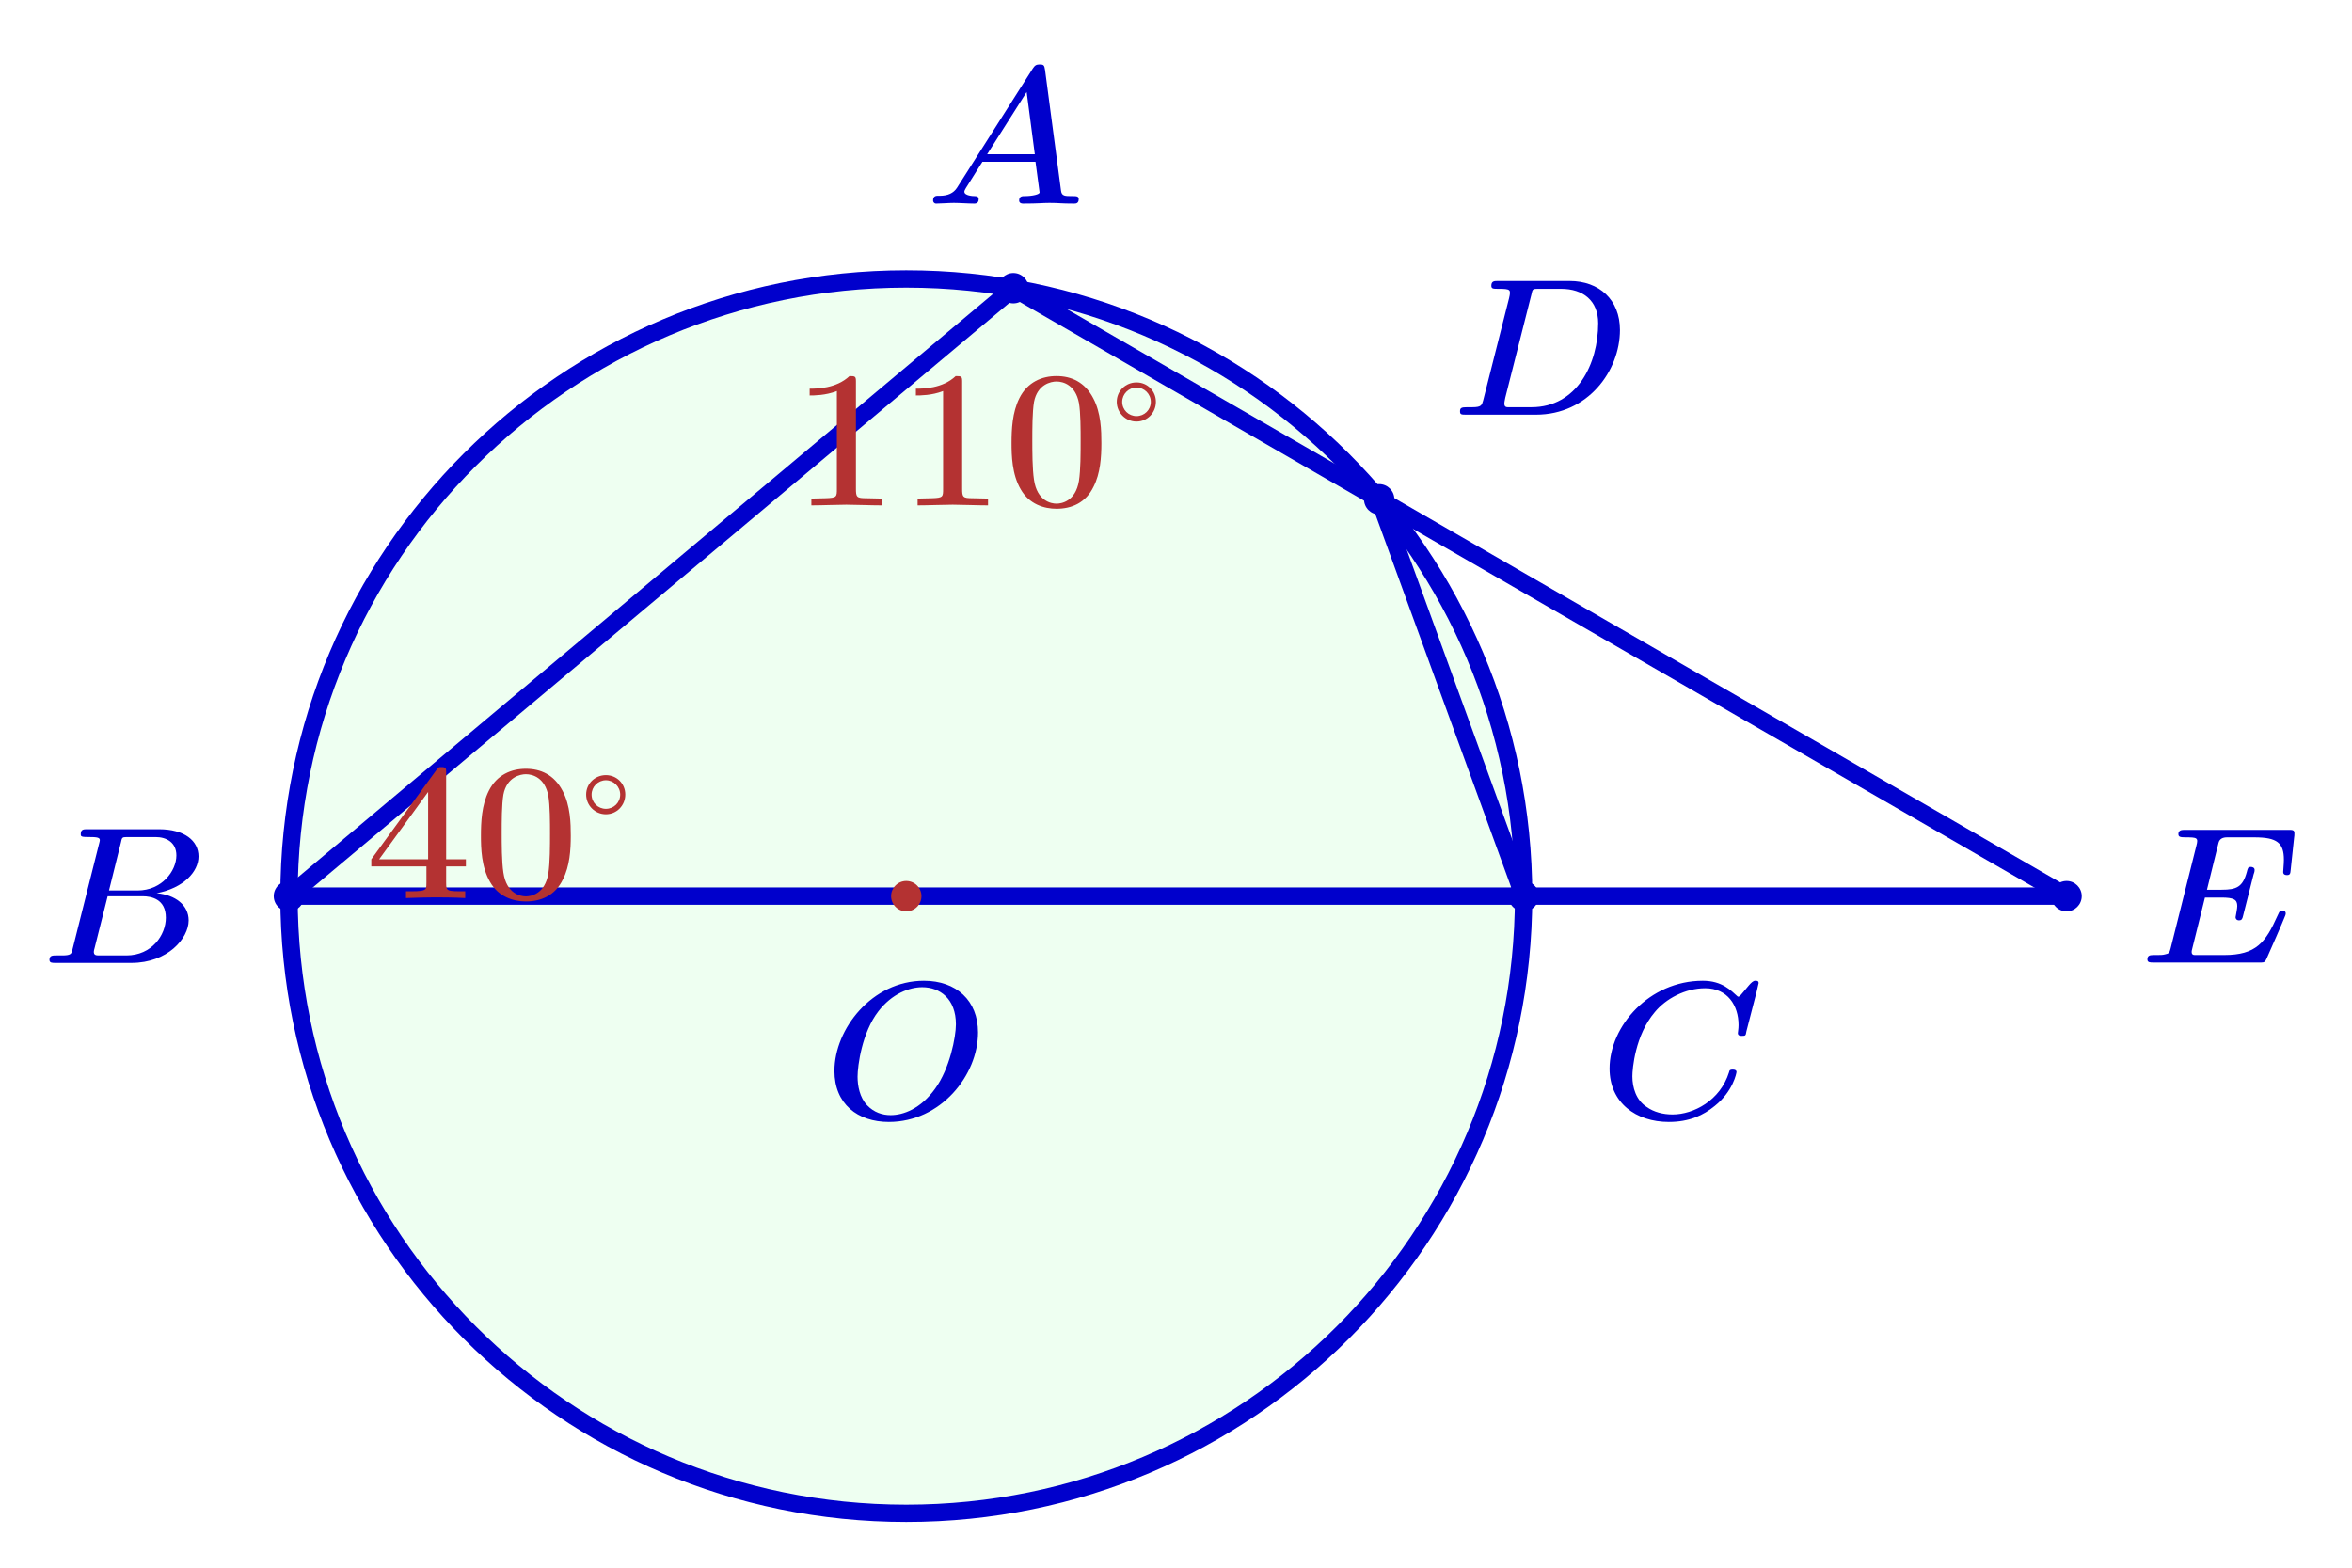
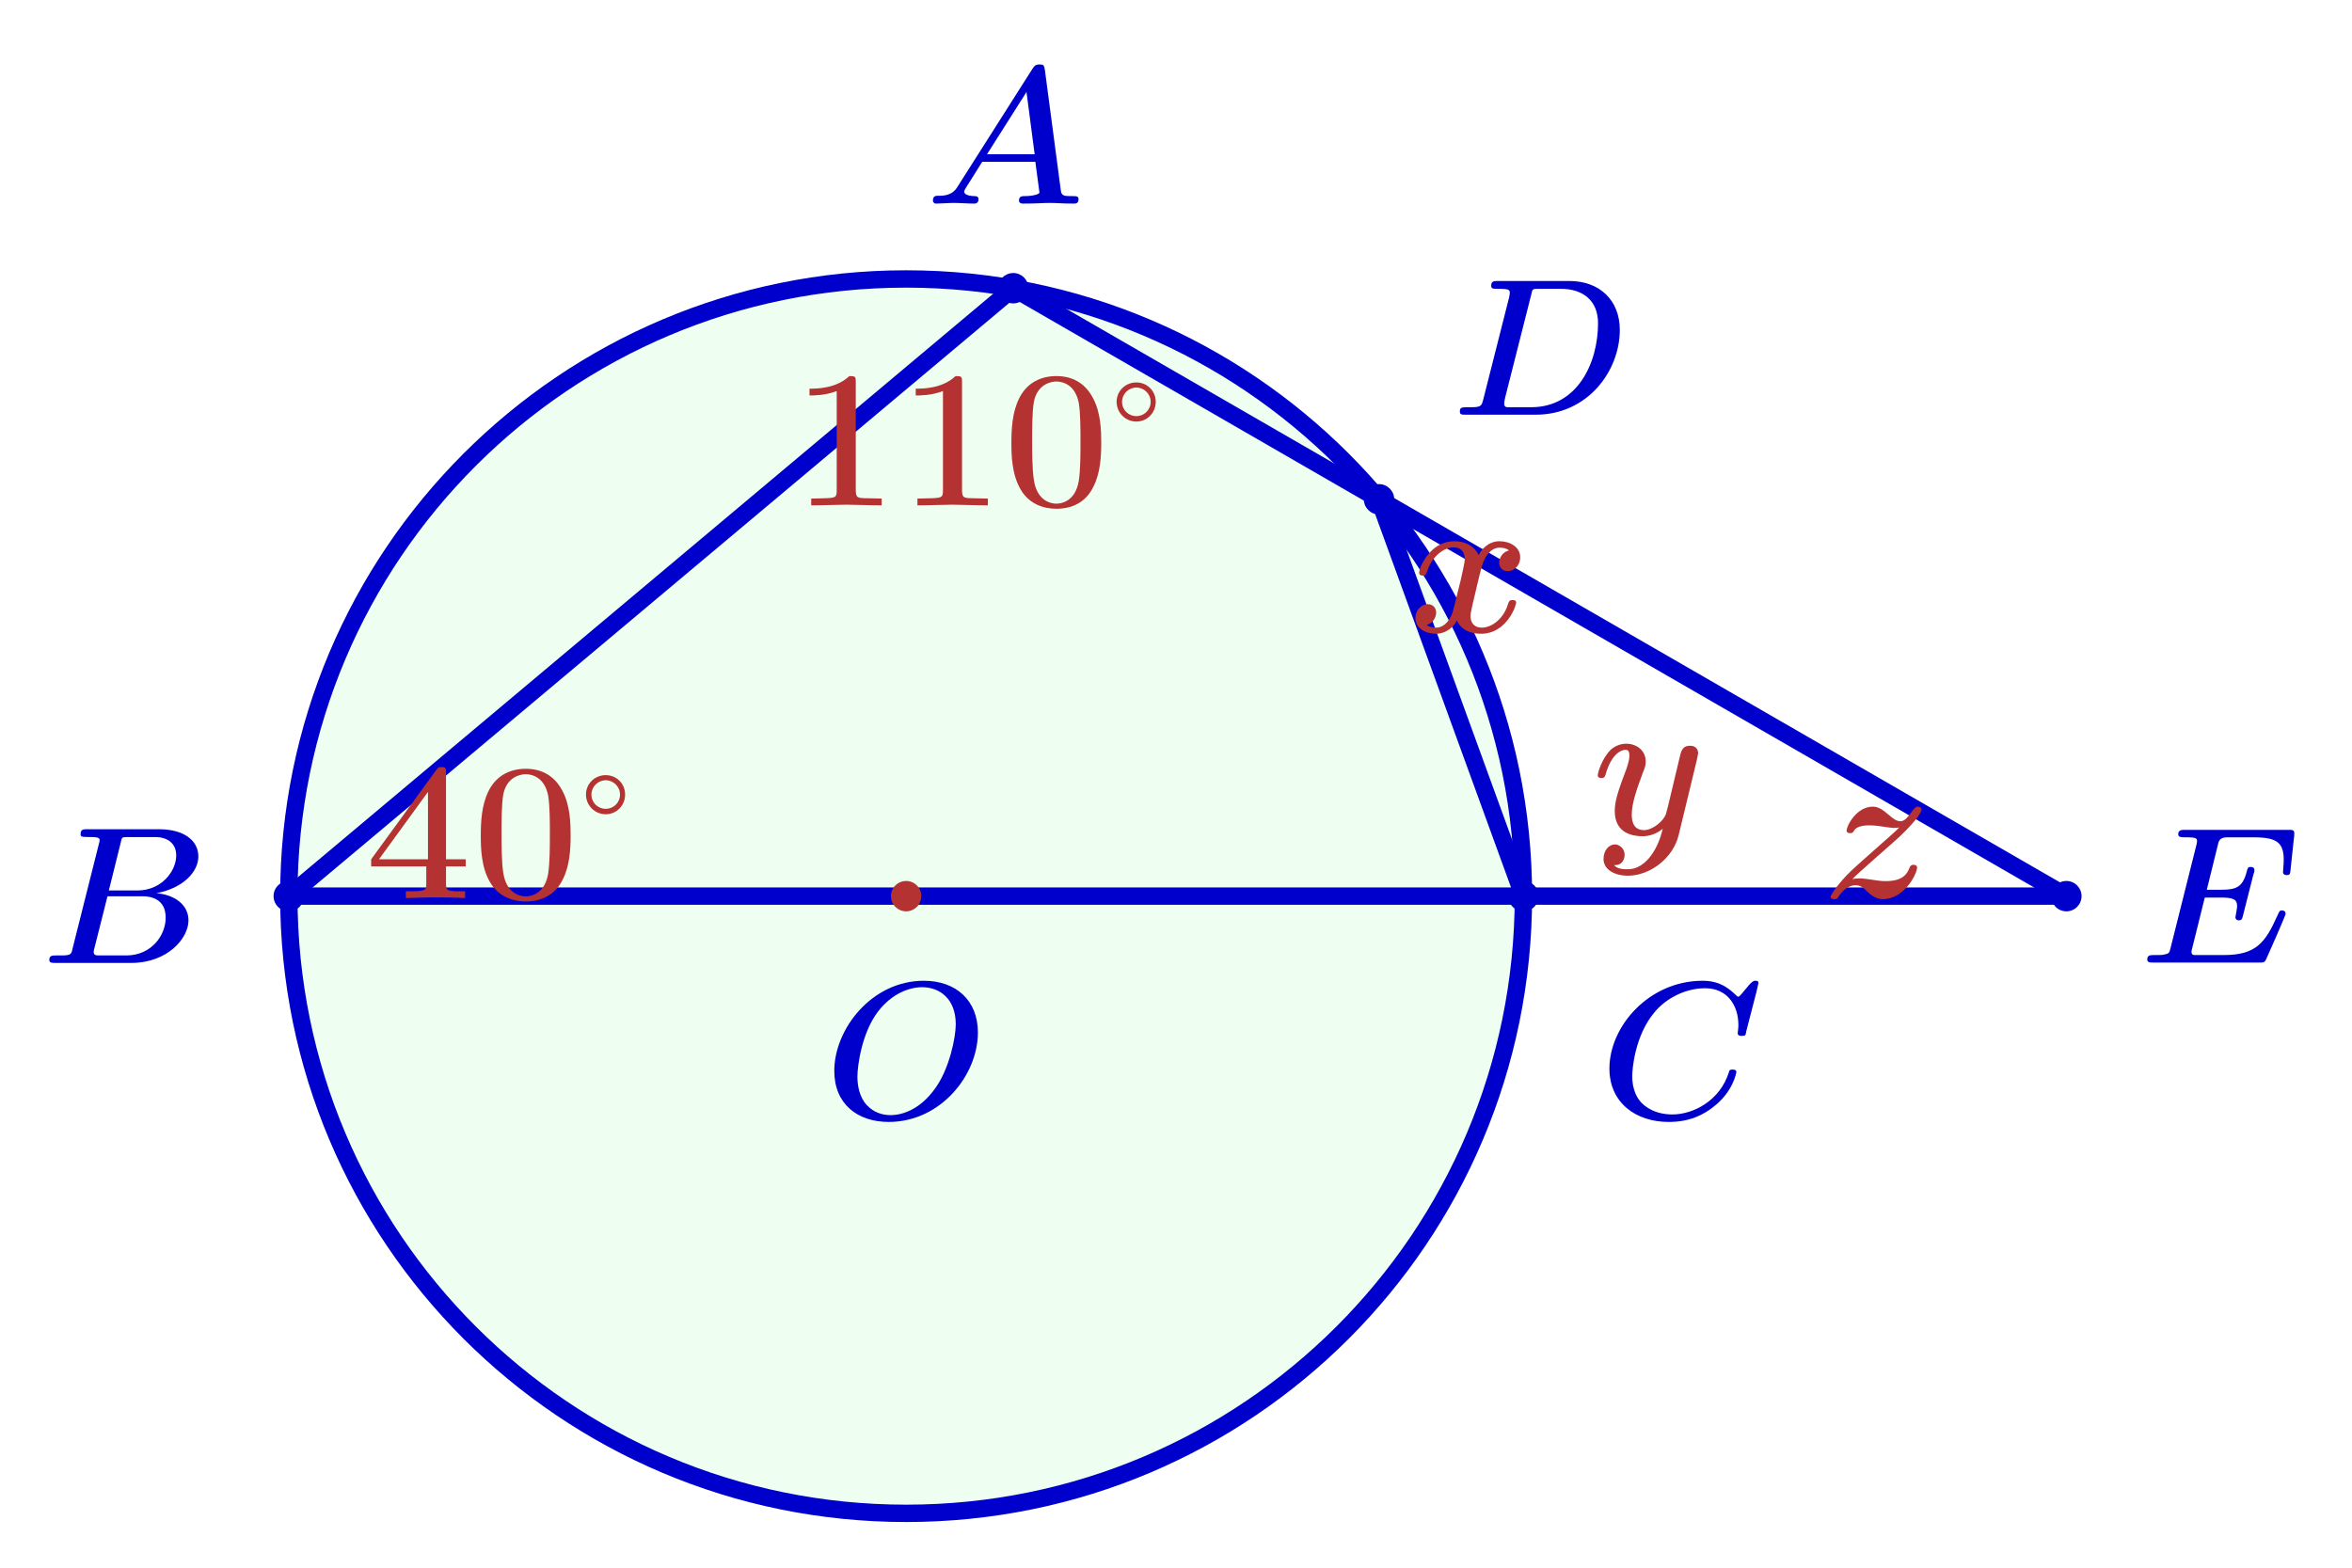
<svg xmlns="http://www.w3.org/2000/svg" xmlns:xlink="http://www.w3.org/1999/xlink" width="108pt" height="72pt" viewBox="0 0 108 72">
  <defs>
    <g>
      <g id="glyph-0-0">
        <path d="M 6.891 -3.938 C 6.891 -5.406 5.891 -6.312 4.406 -6.312 C 2.016 -6.312 0.297 -4.094 0.297 -2.172 C 0.297 -0.656 1.359 0.172 2.797 0.172 C 5.172 0.172 6.891 -1.969 6.891 -3.938 Z M 2.875 -0.141 C 2.5 -0.141 2.109 -0.266 1.797 -0.594 C 1.453 -0.953 1.359 -1.5 1.359 -1.906 C 1.359 -2.406 1.562 -3.938 2.312 -4.906 C 2.938 -5.719 3.734 -6.016 4.328 -6.016 C 5.141 -6.016 5.875 -5.484 5.875 -4.312 C 5.875 -3.734 5.594 -2.281 4.922 -1.359 C 4.25 -0.422 3.453 -0.141 2.875 -0.141 Z M 2.875 -0.141 " />
      </g>
      <g id="glyph-0-1">
        <path d="M 0.891 -0.641 C 0.844 -0.406 0.812 -0.344 0.391 -0.344 L 0.156 -0.344 C -0.031 -0.344 -0.172 -0.344 -0.172 -0.141 C -0.172 0 -0.047 0 0.094 0 L 3.594 0 C 5.25 0 6.219 -1.125 6.219 -1.953 C 6.219 -2.656 5.609 -3.125 4.75 -3.203 C 5.984 -3.438 6.672 -4.188 6.672 -4.891 C 6.672 -5.609 6.031 -6.141 4.859 -6.141 L 1.562 -6.141 C 1.406 -6.141 1.266 -6.141 1.266 -5.922 C 1.266 -5.797 1.281 -5.781 1.719 -5.781 C 2.141 -5.781 2.172 -5.719 2.125 -5.547 Z M 3.109 -5.531 C 3.156 -5.75 3.156 -5.781 3.375 -5.781 L 4.703 -5.781 C 5.203 -5.781 5.656 -5.531 5.656 -4.938 C 5.656 -4.219 4.984 -3.328 3.875 -3.328 L 2.562 -3.328 Z M 2.062 -0.344 C 1.781 -0.344 1.875 -0.578 1.906 -0.703 L 2.5 -3.062 L 4.109 -3.062 C 4.5 -3.062 5.172 -2.938 5.172 -2.078 C 5.172 -1.281 4.531 -0.344 3.359 -0.344 Z M 2.062 -0.344 " />
      </g>
      <g id="glyph-0-2">
        <path d="M 6.906 -6.203 C 6.906 -6.312 6.828 -6.312 6.75 -6.312 C 6.656 -6.312 6.562 -6.219 6.453 -6.094 C 6.094 -5.672 6.016 -5.531 5.938 -5.594 C 5.641 -5.859 5.234 -6.312 4.344 -6.312 C 1.875 -6.312 0.062 -4.219 0.062 -2.281 C 0.062 -0.703 1.281 0.172 2.781 0.172 C 3.734 0.172 4.375 -0.141 4.891 -0.562 C 5.734 -1.234 5.891 -2.078 5.891 -2.125 C 5.891 -2.203 5.812 -2.234 5.719 -2.234 C 5.594 -2.234 5.562 -2.203 5.547 -2.109 C 5.141 -0.812 3.922 -0.172 2.953 -0.172 C 2.516 -0.172 2.094 -0.281 1.766 -0.516 C 1.281 -0.828 1.109 -1.406 1.109 -1.922 C 1.109 -2.266 1.234 -3.812 2.141 -4.875 C 2.641 -5.484 3.531 -5.969 4.453 -5.969 C 5.484 -5.969 5.984 -5.172 5.984 -4.281 C 5.984 -4.078 5.953 -3.984 5.953 -3.906 C 5.953 -3.781 6.078 -3.781 6.141 -3.781 C 6.312 -3.781 6.312 -3.797 6.344 -3.984 L 6.812 -5.797 L 6.891 -6.141 Z M 6.906 -6.203 " />
      </g>
      <g id="glyph-0-3">
        <path d="M 4.766 -6.141 C 4.734 -6.359 4.703 -6.391 4.516 -6.391 C 4.359 -6.391 4.297 -6.344 4.203 -6.203 L 0.719 -0.719 C 0.562 -0.484 0.312 -0.359 -0.078 -0.359 C -0.188 -0.359 -0.375 -0.391 -0.375 -0.141 C -0.375 -0.078 -0.328 0 -0.234 0 C -0.016 0 0.344 -0.031 0.578 -0.031 C 0.844 -0.031 1.25 0 1.516 0 C 1.562 0 1.719 0 1.719 -0.203 C 1.719 -0.344 1.594 -0.344 1.531 -0.344 C 1.469 -0.344 1.062 -0.359 1.062 -0.547 C 1.062 -0.625 1.188 -0.797 1.234 -0.875 L 1.891 -1.922 L 4.328 -1.922 L 4.516 -0.516 C 4.531 -0.422 4.172 -0.344 3.844 -0.344 C 3.719 -0.344 3.578 -0.344 3.578 -0.141 C 3.578 -0.031 3.672 0 3.75 0 C 4.484 0 4.625 -0.031 4.969 -0.031 C 5.422 -0.031 5.469 0 6.094 0 C 6.172 0 6.312 0 6.312 -0.203 C 6.312 -0.344 6.203 -0.344 6.031 -0.344 C 5.672 -0.344 5.531 -0.344 5.5 -0.594 Z M 3.922 -5.125 L 4.297 -2.266 L 2.109 -2.266 Z M 3.922 -5.125 " />
      </g>
      <g id="glyph-0-4">
        <path d="M 0.891 -0.656 C 0.828 -0.438 0.812 -0.344 0.391 -0.344 L 0.156 -0.344 C -0.109 -0.344 -0.172 -0.312 -0.172 -0.156 C -0.172 -0.016 -0.125 0 0.094 0 L 3.312 0 C 5.703 0 7.172 -2.016 7.172 -3.891 C 7.172 -5.281 6.219 -6.141 4.859 -6.141 L 1.562 -6.141 C 1.406 -6.141 1.266 -6.141 1.266 -5.922 C 1.266 -5.781 1.359 -5.781 1.594 -5.781 C 2.156 -5.781 2.172 -5.75 2.078 -5.344 Z M 3.109 -5.531 C 3.156 -5.766 3.172 -5.781 3.391 -5.781 L 4.469 -5.781 C 5.484 -5.781 6.172 -5.234 6.172 -4.203 C 6.172 -2.344 5.203 -0.344 3.109 -0.344 L 2.016 -0.344 C 1.828 -0.344 1.844 -0.5 1.906 -0.781 Z M 3.109 -5.531 " />
      </g>
      <g id="glyph-0-5">
        <path d="M 6.156 -2.156 C 6.219 -2.312 6.141 -2.391 6.016 -2.391 C 5.906 -2.391 5.906 -2.375 5.797 -2.141 C 5.25 -0.922 4.828 -0.344 3.344 -0.344 L 2 -0.344 C 1.828 -0.344 1.844 -0.5 1.891 -0.656 L 2.469 -2.984 L 3.219 -2.984 C 3.797 -2.984 3.953 -2.891 3.953 -2.594 C 3.953 -2.484 3.906 -2.266 3.875 -2.078 C 3.875 -2.016 3.922 -1.938 4.031 -1.938 C 4.156 -1.938 4.188 -2 4.219 -2.141 L 4.703 -4.047 C 4.75 -4.172 4.75 -4.219 4.75 -4.25 C 4.75 -4.375 4.625 -4.391 4.578 -4.391 C 4.438 -4.391 4.438 -4.328 4.391 -4.156 C 4.203 -3.469 3.922 -3.344 3.234 -3.344 L 2.562 -3.344 L 3.094 -5.5 C 3.141 -5.688 3.297 -5.75 3.484 -5.75 L 4.734 -5.75 C 5.781 -5.75 6.094 -5.5 6.094 -4.719 C 6.094 -4.5 6.062 -4.266 6.062 -4.156 C 6.062 -4.031 6.172 -4.016 6.234 -4.016 C 6.375 -4.016 6.391 -4.078 6.406 -4.25 L 6.562 -5.719 C 6.578 -5.797 6.578 -5.875 6.578 -5.953 C 6.578 -6.094 6.469 -6.094 6.312 -6.094 L 1.5 -6.094 C 1.359 -6.094 1.25 -6.047 1.25 -5.906 C 1.25 -5.781 1.312 -5.75 1.578 -5.75 C 2.109 -5.75 2.172 -5.734 2.078 -5.375 L 0.891 -0.641 C 0.844 -0.453 0.812 -0.406 0.641 -0.375 C 0.531 -0.344 0.422 -0.344 0.266 -0.344 L 0.094 -0.344 C -0.094 -0.344 -0.172 -0.297 -0.172 -0.141 C -0.172 0 -0.047 0 0.094 0 L 5.062 0 C 5.188 0 5.234 -0.031 5.297 -0.172 C 5.5 -0.625 6.016 -1.797 6.156 -2.156 Z M 6.156 -2.156 " />
      </g>
+       <g id="glyph-0-6">
+         <path d="M 4.469 -3.75 C 4.141 -3.672 4.016 -3.359 4.016 -3.188 C 4.016 -2.984 4.156 -2.797 4.406 -2.797 C 4.703 -2.797 4.984 -3.047 4.984 -3.438 C 4.984 -3.906 4.516 -4.172 4.031 -4.172 C 3.516 -4.172 3.172 -3.766 3.078 -3.531 C 2.875 -3.969 2.438 -4.172 1.969 -4.172 C 1.656 -4.172 1.375 -4.078 1.141 -3.922 C 0.609 -3.562 0.344 -2.906 0.344 -2.719 C 0.344 -2.609 0.453 -2.594 0.516 -2.594 C 0.625 -2.594 0.656 -2.625 0.688 -2.719 C 0.953 -3.594 1.578 -3.891 1.922 -3.891 C 2.234 -3.891 2.438 -3.719 2.438 -3.344 C 2.438 -3.188 2.328 -2.75 2.25 -2.375 L 1.922 -1.062 C 1.828 -0.625 1.531 -0.203 1.125 -0.203 C 1.016 -0.203 0.812 -0.219 0.688 -0.328 C 0.953 -0.391 1.125 -0.656 1.125 -0.891 C 1.125 -1.125 0.969 -1.281 0.734 -1.281 C 0.453 -1.281 0.172 -1.016 0.172 -0.641 C 0.172 -0.172 0.641 0.078 1.109 0.078 C 1.625 0.078 1.969 -0.297 2.078 -0.531 C 2.297 -0.031 2.812 0.078 3.188 0.078 C 3.469 0.078 3.734 0 3.953 -0.141 C 4.469 -0.453 4.734 -1.047 4.781 -1.281 L 4.797 -1.344 C 4.797 -1.469 4.703 -1.469 4.625 -1.469 C 4.531 -1.469 4.484 -1.453 4.438 -1.328 C 4.219 -0.562 3.641 -0.203 3.219 -0.203 C 2.922 -0.203 2.703 -0.375 2.703 -0.734 C 2.703 -0.938 2.844 -1.438 2.922 -1.797 C 2.969 -2 3.188 -2.938 3.234 -3.047 C 3.359 -3.484 3.641 -3.875 4.031 -3.875 C 4.125 -3.875 4.312 -3.875 4.469 -3.75 Z M 4.469 -3.75 " />
+       </g>
+       <g id="glyph-0-7">
+         <path d="M 4.812 -3.406 C 4.828 -3.5 4.875 -3.688 4.875 -3.734 C 4.875 -3.906 4.766 -4.078 4.516 -4.078 C 4.25 -4.078 4.125 -3.969 4.047 -3.625 L 3.484 -1.266 L 3.391 -0.922 C 3.25 -0.578 2.766 -0.203 2.391 -0.203 C 1.844 -0.203 1.828 -0.719 1.828 -0.922 C 1.828 -1.406 2.031 -2.016 2.344 -2.859 C 2.438 -3.078 2.469 -3.188 2.469 -3.359 C 2.469 -3.859 2.047 -4.172 1.578 -4.172 C 1.297 -4.172 1.062 -4.062 0.875 -3.906 C 0.453 -3.5 0.266 -2.828 0.266 -2.719 C 0.266 -2.609 0.375 -2.594 0.438 -2.594 C 0.547 -2.594 0.578 -2.625 0.625 -2.75 C 0.859 -3.609 1.281 -3.891 1.547 -3.891 C 1.672 -3.891 1.719 -3.797 1.719 -3.625 C 1.719 -3.438 1.656 -3.234 1.594 -3.047 C 1.203 -2.016 1.047 -1.547 1.047 -1.078 C 1.047 -0.031 1.906 0.078 2.328 0.078 C 2.656 0.078 3 -0.047 3.25 -0.266 C 3.125 0.266 2.938 0.688 2.625 1.078 C 2.344 1.406 2.016 1.594 1.656 1.594 C 1.469 1.594 1.172 1.594 1.016 1.406 C 1.422 1.422 1.5 1.094 1.5 0.922 C 1.5 0.641 1.25 0.453 1.062 0.453 C 0.797 0.453 0.531 0.703 0.531 1.125 C 0.531 1.594 1.016 1.891 1.656 1.891 C 2.625 1.891 3.719 1.125 3.984 0.016 Z M 4.812 -3.406 " />
+       </g>
+       <g id="glyph-0-8">
+         <path d="M 1.688 -3.312 C 2.281 -3.312 2.766 -3.125 3.078 -3.219 C 2.859 -2.969 1.062 -1.453 0.641 -1 C 0.172 -0.5 -0.078 -0.109 -0.078 -0.031 C -0.078 0.062 0.016 0.078 0.094 0.078 C 0.203 0.078 0.219 0.062 0.266 -0.016 C 0.594 -0.516 0.938 -0.562 1.062 -0.562 C 1.312 -0.562 1.453 -0.422 1.625 -0.25 C 1.859 -0.031 2.078 0.078 2.328 0.078 C 3.297 0.078 3.891 -1.078 3.891 -1.375 C 3.891 -1.484 3.781 -1.5 3.719 -1.5 C 3.656 -1.5 3.594 -1.469 3.562 -1.406 C 3.422 -1.016 3.172 -0.75 2.438 -0.75 C 2.031 -0.75 1.625 -0.875 1.25 -0.875 C 1.109 -0.875 0.969 -0.859 0.922 -0.844 C 1.125 -1.078 2.828 -2.547 3.094 -2.797 C 3.906 -3.578 4.094 -3.922 4.094 -4.047 C 4.078 -4.125 4.031 -4.172 3.922 -4.172 C 3.688 -4.172 3.484 -3.5 3.125 -3.5 C 2.719 -3.5 2.391 -4.172 1.859 -4.172 C 1.125 -4.172 0.656 -3.312 0.656 -3.062 C 0.656 -2.984 0.734 -2.953 0.812 -2.953 C 0.906 -2.953 0.953 -2.984 0.984 -3.047 C 1.078 -3.25 1.391 -3.312 1.688 -3.312 Z M 1.688 -3.312 " />
+       </g>
      <g id="glyph-1-0">
        <path d="M 3.656 -5.766 C 3.656 -5.953 3.656 -6.016 3.438 -6.016 C 3.297 -6.016 3.312 -6.016 3.203 -5.875 L 0.219 -1.781 L 0.219 -1.453 L 2.75 -1.453 L 2.75 -0.719 C 2.75 -0.609 2.75 -0.5 2.719 -0.438 C 2.656 -0.328 2.438 -0.312 2.047 -0.312 L 1.812 -0.312 L 1.812 0 C 2.219 -0.016 2.812 -0.031 3.078 -0.031 L 3.203 -0.031 C 3.344 -0.031 4.016 -0.031 4.531 0 L 4.531 -0.312 L 4.281 -0.312 C 3.922 -0.312 3.734 -0.328 3.688 -0.438 C 3.656 -0.5 3.656 -0.609 3.656 -0.719 L 3.656 -1.453 L 4.562 -1.453 L 4.562 -1.781 L 3.656 -1.781 Z M 2.828 -4.875 L 2.828 -1.781 L 0.578 -1.781 Z M 2.828 -4.875 " />
      </g>
      <g id="glyph-1-1">
        <path d="M 4.5 -2.859 C 4.5 -3.422 4.484 -4.25 4.125 -4.922 C 3.734 -5.672 3.109 -5.938 2.438 -5.938 C 1.781 -5.938 1.109 -5.672 0.734 -4.922 C 0.406 -4.266 0.375 -3.484 0.375 -2.859 C 0.375 -2.312 0.391 -1.422 0.797 -0.734 C 1.188 -0.047 1.875 0.156 2.438 0.156 C 3.125 0.156 3.781 -0.109 4.141 -0.859 C 4.453 -1.469 4.5 -2.219 4.5 -2.859 Z M 2.438 -0.078 C 2.188 -0.078 1.547 -0.203 1.406 -1.172 C 1.328 -1.672 1.328 -2.516 1.328 -2.969 C 1.328 -3.516 1.328 -4.281 1.406 -4.75 C 1.562 -5.562 2.188 -5.688 2.438 -5.688 C 2.766 -5.688 3.312 -5.516 3.469 -4.703 C 3.547 -4.25 3.547 -3.469 3.547 -2.969 C 3.547 -2.406 3.547 -1.625 3.469 -1.125 C 3.312 -0.172 2.656 -0.078 2.438 -0.078 Z M 2.438 -0.078 " />
      </g>
      <g id="glyph-1-2">
        <path d="M 2.984 -5.688 C 2.984 -5.922 2.953 -5.938 2.688 -5.938 C 2.078 -5.359 1.172 -5.359 0.859 -5.359 L 0.859 -5.047 C 1.047 -5.047 1.594 -5.047 2.109 -5.25 L 2.109 -0.766 C 2.109 -0.391 2.109 -0.344 1.594 -0.328 L 0.938 -0.312 L 0.938 0 C 1.406 0 2.141 -0.031 2.547 -0.031 C 2.938 -0.031 3.672 0 4.172 0 L 4.172 -0.312 L 3.469 -0.328 C 3.016 -0.328 2.984 -0.375 2.984 -0.766 Z M 2.984 -5.688 " />
      </g>
      <g id="glyph-2-0">
        <path d="M 2.125 -1.5 C 2.125 -2 1.734 -2.391 1.234 -2.391 C 0.734 -2.391 0.328 -2 0.328 -1.5 C 0.328 -1 0.734 -0.594 1.234 -0.594 C 1.734 -0.594 2.125 -1 2.125 -1.5 Z M 1.891 -1.5 C 1.891 -1.125 1.594 -0.844 1.234 -0.844 C 0.875 -0.844 0.578 -1.125 0.578 -1.5 C 0.578 -1.859 0.875 -2.156 1.234 -2.156 C 1.594 -2.156 1.891 -1.859 1.891 -1.5 Z M 1.891 -1.5 " />
      </g>
    </g>
  </defs>
-   <path fill-rule="nonzero" fill="rgb(93.332%, 100%, 94.51%)" fill-opacity="1" stroke-width="0.797" stroke-linecap="butt" stroke-linejoin="miter" stroke="rgb(0%, 0%, 79.999%)" stroke-opacity="1" stroke-miterlimit="10" d="M 28.346 0.002 C 28.346 15.654 15.655 28.346 -0.002 28.346 C -15.654 28.346 -28.345 15.654 -28.345 0.002 C -28.345 -15.655 -15.654 -28.346 -0.002 -28.346 C 15.655 -28.346 28.346 -15.655 28.346 0.002 Z M 28.346 0.002 " transform="matrix(1, 0, 0, -1, 41.615, 41.158)" />
-   <path fill="none" stroke-width="0.797" stroke-linecap="butt" stroke-linejoin="miter" stroke="rgb(0%, 0%, 79.999%)" stroke-opacity="1" stroke-miterlimit="10" d="M -28.345 0.002 L 53.28 0.002 " transform="matrix(1, 0, 0, -1, 41.615, 41.158)" />
-   <path fill="none" stroke-width="0.797" stroke-linecap="butt" stroke-linejoin="miter" stroke="rgb(0%, 0%, 79.999%)" stroke-opacity="1" stroke-miterlimit="10" d="M 4.916 27.92 L 53.28 0.002 " transform="matrix(1, 0, 0, -1, 41.615, 41.158)" />
-   <path fill="none" stroke-width="0.797" stroke-linecap="butt" stroke-linejoin="miter" stroke="rgb(0%, 0%, 79.999%)" stroke-opacity="1" stroke-miterlimit="10" d="M 4.916 27.92 L -28.345 0.002 " transform="matrix(1, 0, 0, -1, 41.615, 41.158)" />
-   <path fill="none" stroke-width="0.797" stroke-linecap="butt" stroke-linejoin="miter" stroke="rgb(0%, 0%, 79.999%)" stroke-opacity="1" stroke-miterlimit="10" d="M 28.346 0.002 L 21.713 18.228 " transform="matrix(1, 0, 0, -1, 41.615, 41.158)" />
-   <path fill-rule="nonzero" fill="rgb(70.599%, 19.6%, 19.6%)" fill-opacity="1" d="M 42.312 41.156 C 42.312 40.773 42 40.461 41.613 40.461 C 41.23 40.461 40.918 40.773 40.918 41.156 C 40.918 41.543 41.23 41.855 41.613 41.855 C 42 41.855 42.312 41.543 42.312 41.156 Z M 42.312 41.156 " />
+   <path fill-rule="nonzero" fill="rgb(93.332%, 100%, 94.51%)" fill-opacity="1" stroke-width="0.797" stroke-linecap="butt" stroke-linejoin="miter" stroke="rgb(0%, 0%, 79.999%)" stroke-opacity="1" stroke-miterlimit="10" d="M 28.345 0.002 C 28.345 15.654 15.658 28.346 0.001 28.346 C -15.655 28.346 -28.346 15.654 -28.346 0.002 C -28.346 -15.655 -15.655 -28.346 0.001 -28.346 C 15.658 -28.346 28.345 -15.655 28.345 0.002 Z M 28.345 0.002 " transform="matrix(1, 0, 0, -1, 41.608, 41.158)" />
+   <path fill="none" stroke-width="0.797" stroke-linecap="butt" stroke-linejoin="miter" stroke="rgb(0%, 0%, 79.999%)" stroke-opacity="1" stroke-miterlimit="10" d="M -28.346 0.002 L 53.279 0.002 " transform="matrix(1, 0, 0, -1, 41.608, 41.158)" />
+   <path fill="none" stroke-width="0.797" stroke-linecap="butt" stroke-linejoin="miter" stroke="rgb(0%, 0%, 79.999%)" stroke-opacity="1" stroke-miterlimit="10" d="M 4.919 27.92 L 53.279 0.002 " transform="matrix(1, 0, 0, -1, 41.608, 41.158)" />
+   <path fill="none" stroke-width="0.797" stroke-linecap="butt" stroke-linejoin="miter" stroke="rgb(0%, 0%, 79.999%)" stroke-opacity="1" stroke-miterlimit="10" d="M 4.919 27.92 L -28.346 0.002 " transform="matrix(1, 0, 0, -1, 41.608, 41.158)" />
+   <path fill="none" stroke-width="0.797" stroke-linecap="butt" stroke-linejoin="miter" stroke="rgb(0%, 0%, 79.999%)" stroke-opacity="1" stroke-miterlimit="10" d="M 28.345 0.002 L 21.712 18.228 " transform="matrix(1, 0, 0, -1, 41.608, 41.158)" />
+   <path fill-rule="nonzero" fill="rgb(70.599%, 19.6%, 19.6%)" fill-opacity="1" d="M 42.305 41.156 C 42.305 40.773 41.992 40.461 41.609 40.461 C 41.223 40.461 40.91 40.773 40.91 41.156 C 40.91 41.543 41.223 41.855 41.609 41.855 C 41.992 41.855 42.305 41.543 42.305 41.156 Z M 42.305 41.156 " />
  <g fill="rgb(0%, 0%, 79.999%)" fill-opacity="1">
-     <use xlink:href="#glyph-0-0" x="38.019" y="51.356" />
+     <use xlink:href="#glyph-0-0" x="38.012" y="51.356" />
  </g>
-   <path fill-rule="nonzero" fill="rgb(0%, 0%, 79.999%)" fill-opacity="1" d="M 13.965 41.156 C 13.965 40.773 13.652 40.461 13.27 40.461 C 12.883 40.461 12.57 40.773 12.57 41.156 C 12.57 41.543 12.883 41.855 13.27 41.855 C 13.652 41.855 13.965 41.543 13.965 41.156 Z M 13.965 41.156 " />
+   <path fill-rule="nonzero" fill="rgb(0%, 0%, 79.999%)" fill-opacity="1" d="M 13.957 41.156 C 13.957 40.773 13.645 40.461 13.262 40.461 C 12.875 40.461 12.562 40.773 12.562 41.156 C 12.562 41.543 12.875 41.855 13.262 41.855 C 13.645 41.855 13.957 41.543 13.957 41.156 Z M 13.957 41.156 " />
  <g fill="rgb(0%, 0%, 79.999%)" fill-opacity="1">
-     <use xlink:href="#glyph-0-1" x="2.443" y="44.225" />
+     <use xlink:href="#glyph-0-1" x="2.436" y="44.225" />
  </g>
-   <path fill-rule="nonzero" fill="rgb(0%, 0%, 79.999%)" fill-opacity="1" d="M 70.66 41.156 C 70.66 40.773 70.348 40.461 69.961 40.461 C 69.578 40.461 69.266 40.773 69.266 41.156 C 69.266 41.543 69.578 41.855 69.961 41.855 C 70.348 41.855 70.66 41.543 70.66 41.156 Z M 70.66 41.156 " />
+   <path fill-rule="nonzero" fill="rgb(0%, 0%, 79.999%)" fill-opacity="1" d="M 70.652 41.156 C 70.652 40.773 70.34 40.461 69.953 40.461 C 69.57 40.461 69.258 40.773 69.258 41.156 C 69.258 41.543 69.57 41.855 69.953 41.855 C 70.34 41.855 70.652 41.543 70.652 41.156 Z M 70.652 41.156 " />
  <g fill="rgb(0%, 0%, 79.999%)" fill-opacity="1">
-     <use xlink:href="#glyph-0-2" x="73.847" y="51.356" />
+     <use xlink:href="#glyph-0-2" x="73.84" y="51.356" />
  </g>
-   <path fill-rule="nonzero" fill="rgb(0%, 0%, 79.999%)" fill-opacity="1" d="M 47.23 13.238 C 47.23 12.852 46.918 12.539 46.531 12.539 C 46.148 12.539 45.836 12.852 45.836 13.238 C 45.836 13.621 46.148 13.934 46.531 13.934 C 46.918 13.934 47.23 13.621 47.23 13.238 Z M 47.23 13.238 " />
+   <path fill-rule="nonzero" fill="rgb(0%, 0%, 79.999%)" fill-opacity="1" d="M 47.223 13.238 C 47.223 12.852 46.91 12.539 46.527 12.539 C 46.141 12.539 45.828 12.852 45.828 13.238 C 45.828 13.621 46.141 13.934 46.527 13.934 C 46.91 13.934 47.223 13.621 47.223 13.238 Z M 47.223 13.238 " />
  <g fill="rgb(0%, 0%, 79.999%)" fill-opacity="1">
-     <use xlink:href="#glyph-0-3" x="43.22" y="9.351" />
+     <use xlink:href="#glyph-0-3" x="43.213" y="9.351" />
  </g>
-   <path fill-rule="nonzero" fill="rgb(0%, 0%, 79.999%)" fill-opacity="1" d="M 64.027 22.93 C 64.027 22.547 63.715 22.234 63.328 22.234 C 62.945 22.234 62.633 22.547 62.633 22.93 C 62.633 23.316 62.945 23.629 63.328 23.629 C 63.715 23.629 64.027 23.316 64.027 22.93 Z M 64.027 22.93 " />
+   <path fill-rule="nonzero" fill="rgb(0%, 0%, 79.999%)" fill-opacity="1" d="M 64.02 22.93 C 64.02 22.547 63.707 22.234 63.32 22.234 C 62.938 22.234 62.625 22.547 62.625 22.93 C 62.625 23.316 62.938 23.629 63.32 23.629 C 63.707 23.629 64.02 23.316 64.02 22.93 Z M 64.02 22.93 " />
  <g fill="rgb(0%, 0%, 79.999%)" fill-opacity="1">
-     <use xlink:href="#glyph-0-4" x="67.214" y="19.046" />
+     <use xlink:href="#glyph-0-4" x="67.207" y="19.046" />
  </g>
-   <path fill-rule="nonzero" fill="rgb(0%, 0%, 79.999%)" fill-opacity="1" d="M 95.59 41.156 C 95.59 40.773 95.277 40.461 94.895 40.461 C 94.508 40.461 94.195 40.773 94.195 41.156 C 94.195 41.543 94.508 41.855 94.895 41.855 C 95.277 41.855 95.59 41.543 95.59 41.156 Z M 95.59 41.156 " />
+   <path fill-rule="nonzero" fill="rgb(0%, 0%, 79.999%)" fill-opacity="1" d="M 95.582 41.156 C 95.582 40.773 95.27 40.461 94.887 40.461 C 94.5 40.461 94.188 40.773 94.188 41.156 C 94.188 41.543 94.5 41.855 94.887 41.855 C 95.27 41.855 95.582 41.543 95.582 41.156 Z M 95.582 41.156 " />
  <g fill="rgb(0%, 0%, 79.999%)" fill-opacity="1">
-     <use xlink:href="#glyph-0-5" x="98.778" y="44.207" />
+     <use xlink:href="#glyph-0-5" x="98.771" y="44.207" />
  </g>
  <g fill="rgb(70.599%, 19.6%, 19.6%)" fill-opacity="1">
-     <use xlink:href="#glyph-1-0" x="16.831" y="41.246" />
-     <use xlink:href="#glyph-1-1" x="21.709" y="41.246" />
+     <use xlink:href="#glyph-1-0" x="16.824" y="41.246" />
+     <use xlink:href="#glyph-1-1" x="21.702" y="41.246" />
  </g>
  <g fill="rgb(70.599%, 19.6%, 19.6%)" fill-opacity="1">
-     <use xlink:href="#glyph-2-0" x="26.587" y="37.991" />
+     <use xlink:href="#glyph-2-0" x="26.579" y="37.991" />
  </g>
  <g fill="rgb(70.599%, 19.6%, 19.6%)" fill-opacity="1">
-     <use xlink:href="#glyph-1-2" x="36.319" y="23.21" />
-     <use xlink:href="#glyph-1-2" x="41.197" y="23.21" />
-     <use xlink:href="#glyph-1-1" x="46.074" y="23.21" />
+     <use xlink:href="#glyph-1-2" x="36.312" y="23.21" />
+     <use xlink:href="#glyph-1-2" x="41.19" y="23.21" />
+     <use xlink:href="#glyph-1-1" x="46.067" y="23.21" />
  </g>
  <g fill="rgb(70.599%, 19.6%, 19.6%)" fill-opacity="1">
-     <use xlink:href="#glyph-2-0" x="50.952" y="19.955" />
+     <use xlink:href="#glyph-2-0" x="50.945" y="19.955" />
+   </g>
+   <g fill="rgb(70.599%, 19.6%, 19.6%)" fill-opacity="1">
+     <use xlink:href="#glyph-0-6" x="64.821" y="29.029" />
+   </g>
+   <g fill="rgb(70.599%, 19.6%, 19.6%)" fill-opacity="1">
+     <use xlink:href="#glyph-0-7" x="73.1" y="38.328" />
+   </g>
+   <g fill="rgb(70.599%, 19.6%, 19.6%)" fill-opacity="1">
+     <use xlink:href="#glyph-0-8" x="84.138" y="41.218" />
  </g>
</svg>
